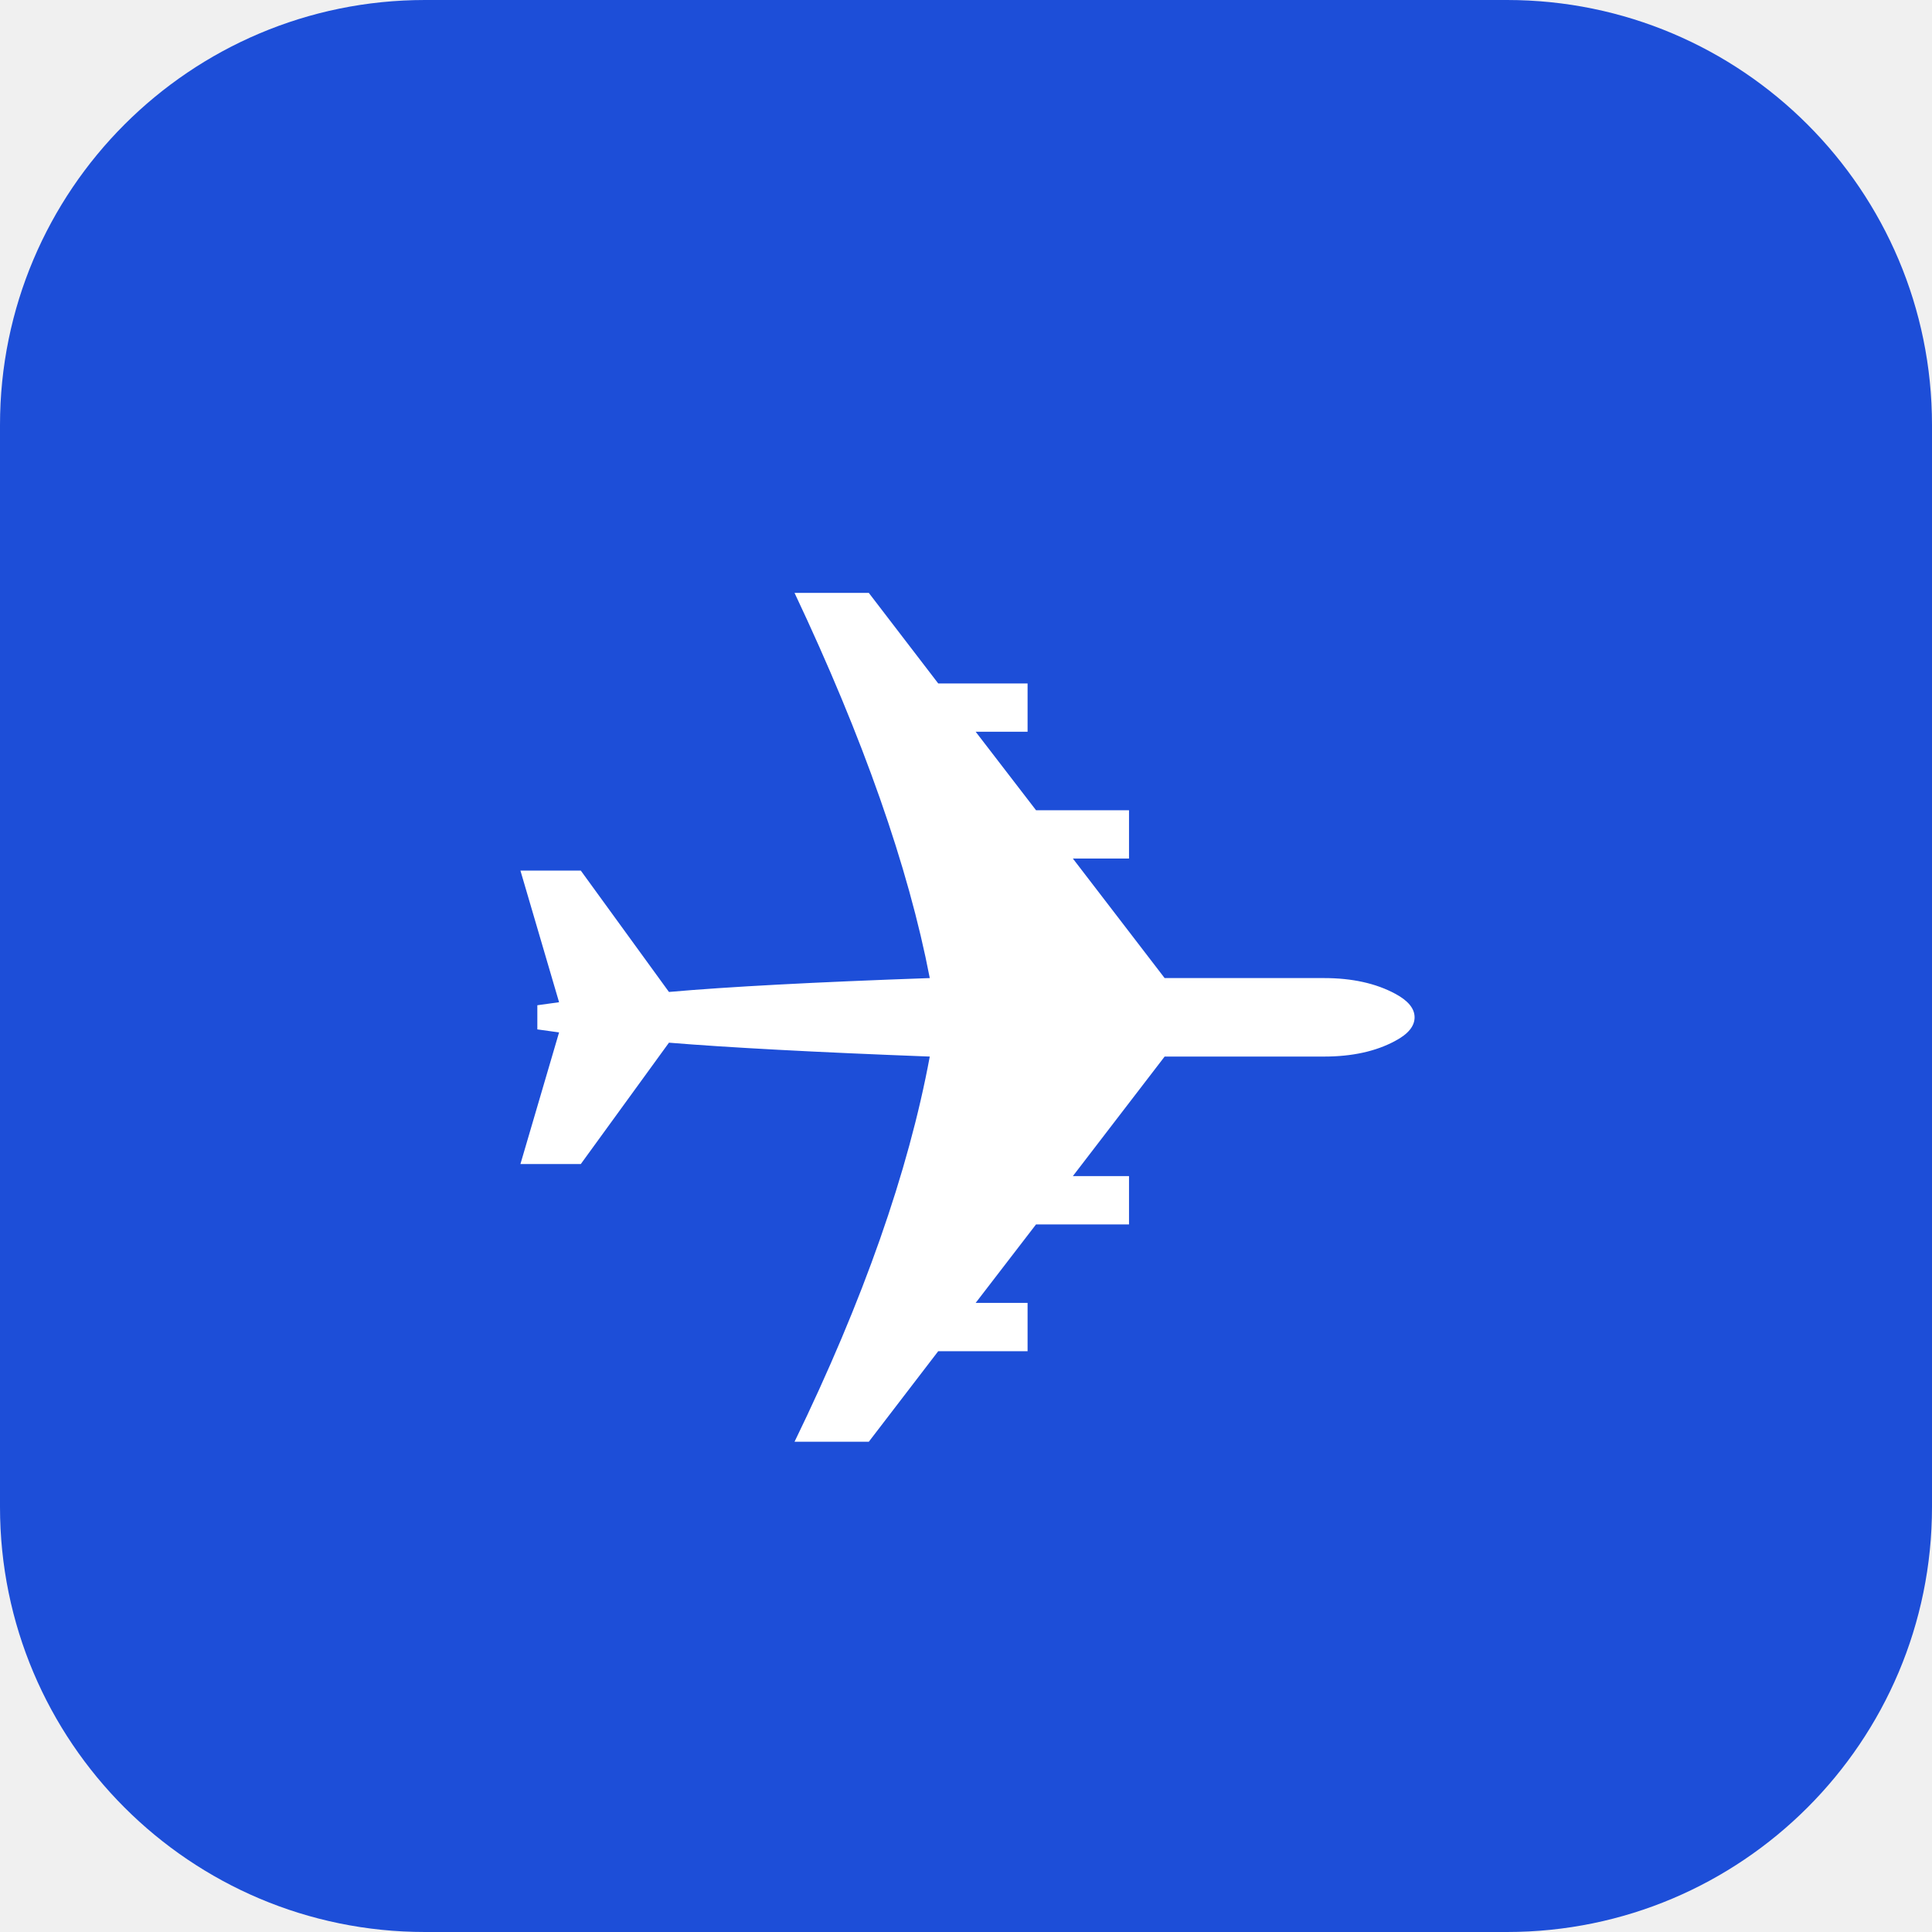
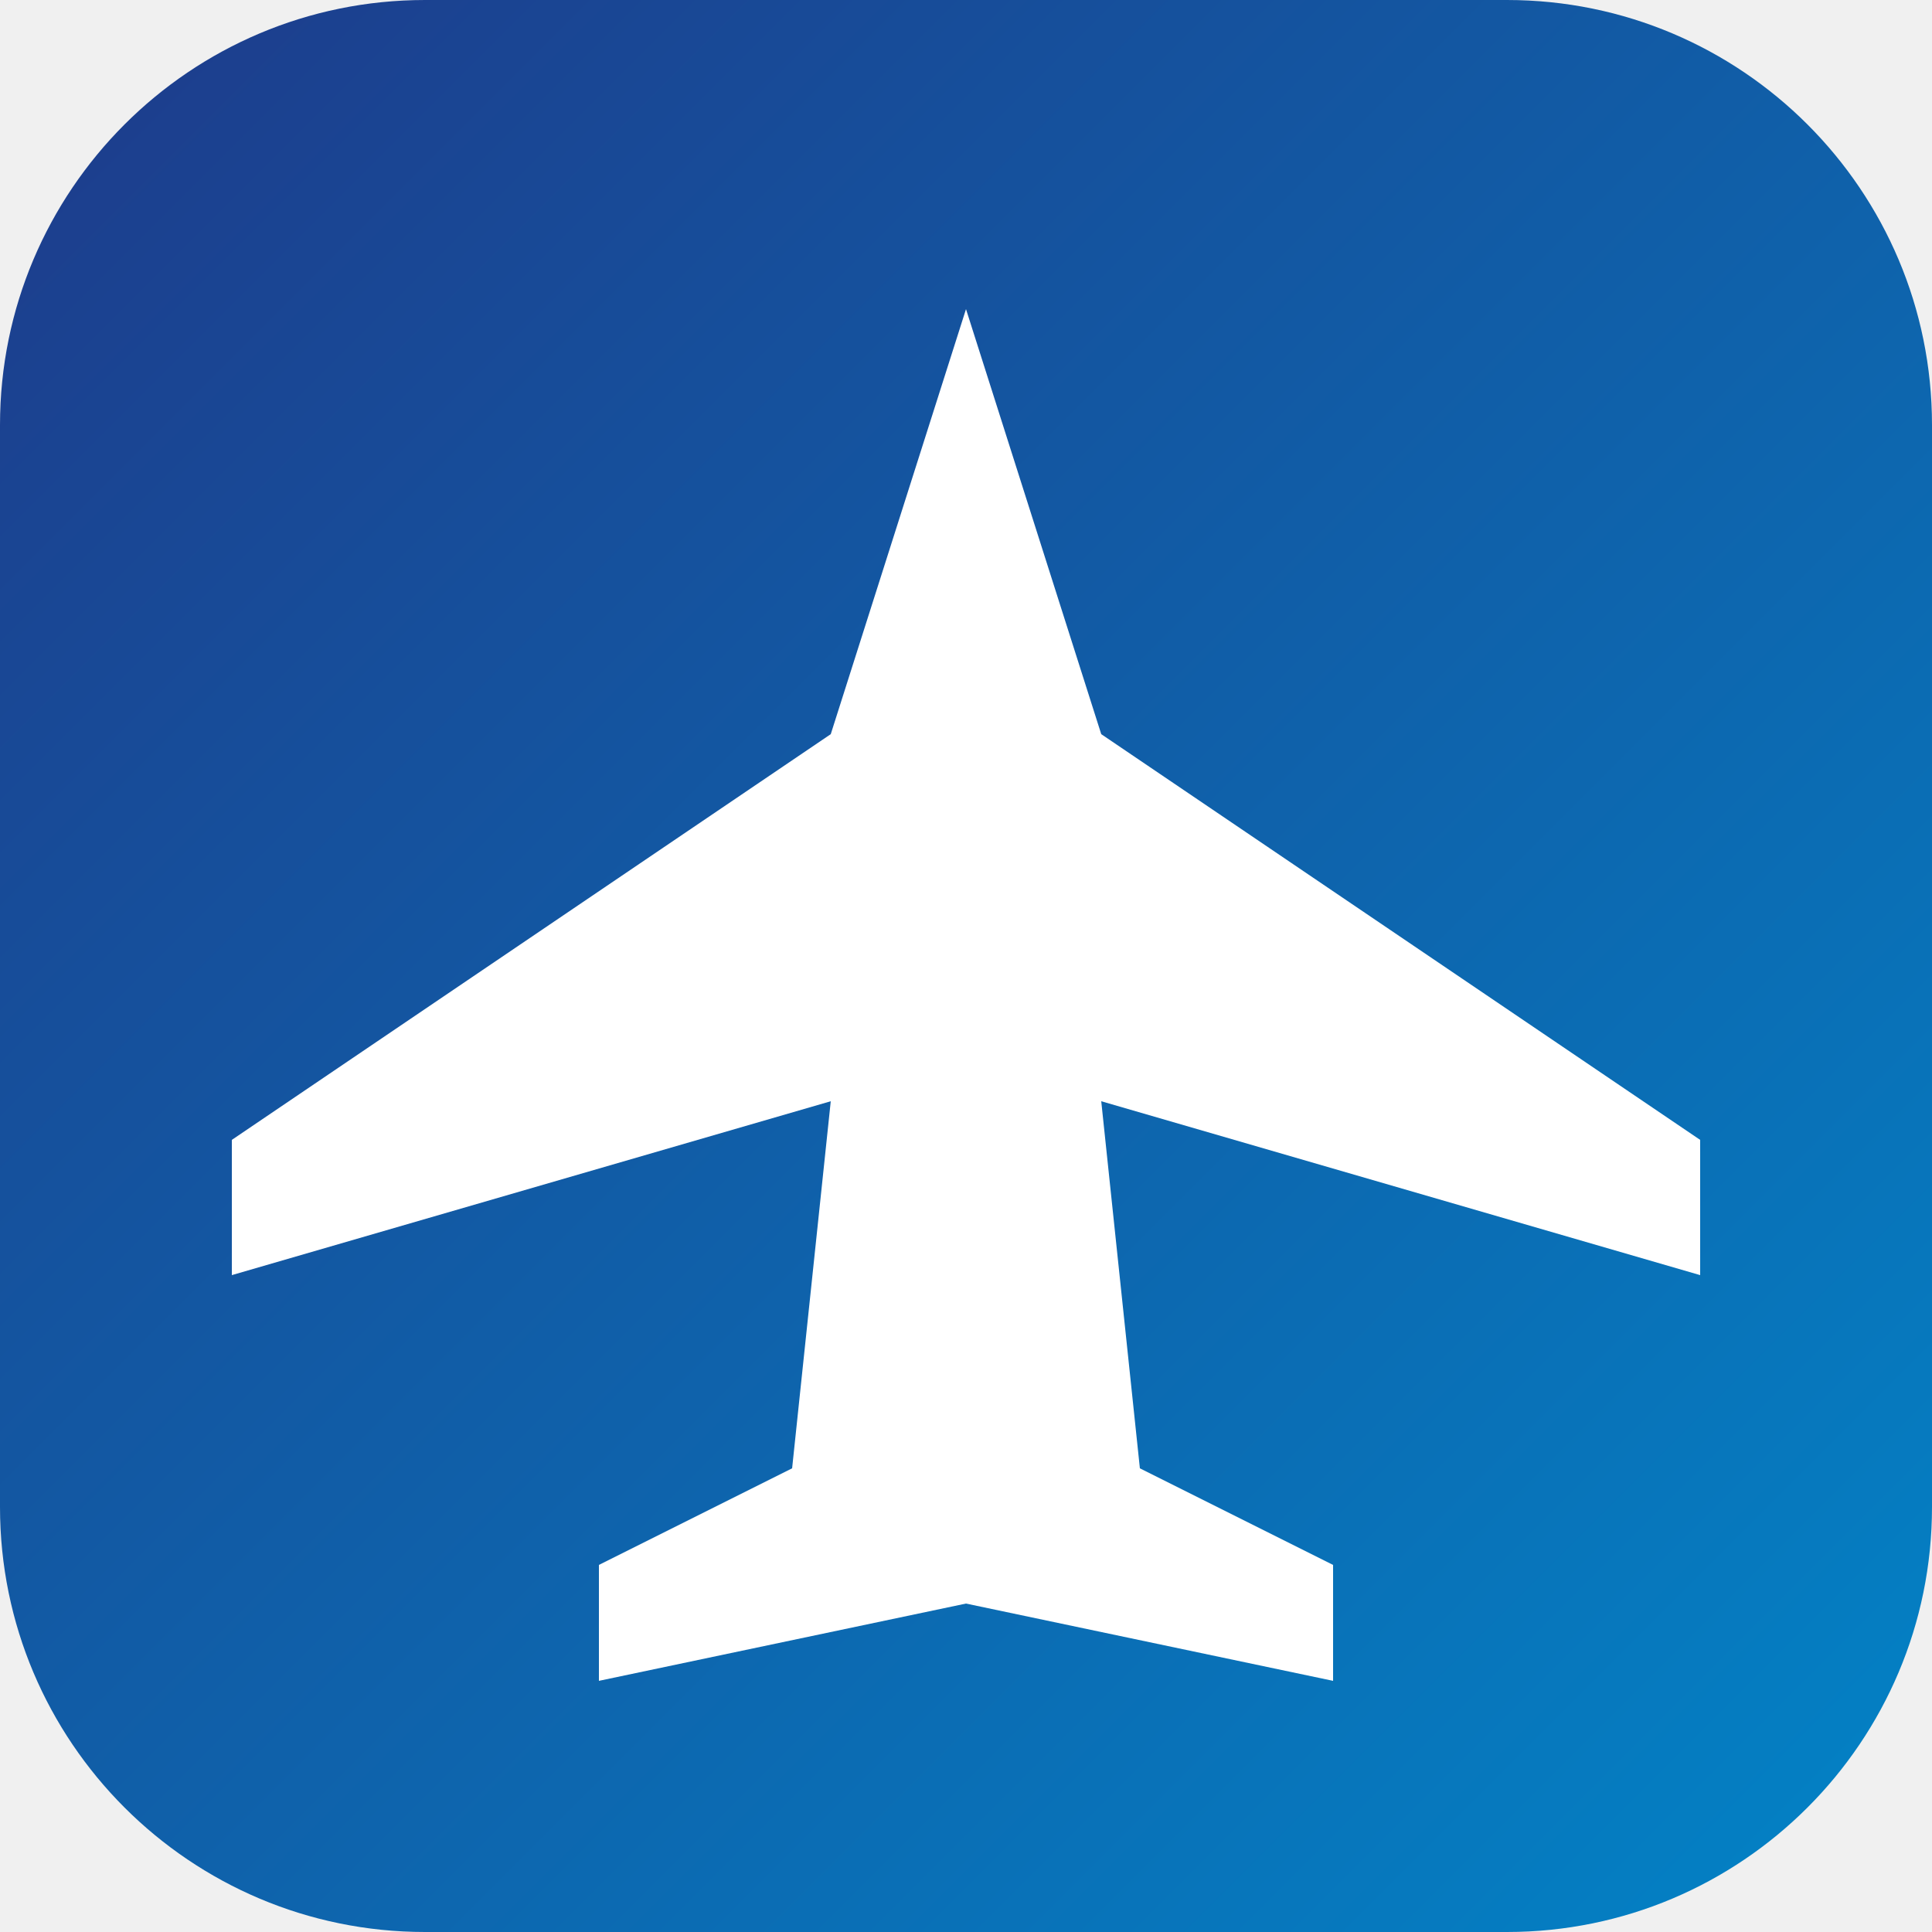
<svg xmlns="http://www.w3.org/2000/svg" viewBox="0 0 100 100">
-   <rect width="100" height="100" rx="22" fill="#1d4ed8" />
-   <text x="50" y="76" font-size="64" text-anchor="middle" fill="white" font-family="Arial, sans-serif">✈</text>
+   <defs>
+     <linearGradient id="bg" x1="0" y1="0" x2="1" y2="1">
+       <stop offset="0%" stop-color="#1e3a8a" />
+       <stop offset="100%" stop-color="#0284c7" />
+     </linearGradient>
+   </defs>
+   <rect width="100" height="100" rx="22" fill="url(#bg)" />
+   <path fill="white" d="     M 50 16     L 57 38     L 88 59     L 88 66     L 57 57     L 59 76     L 69 81     L 69 87     L 50 83     L 31 87     L 31 81     L 41 76     L 43 57     L 12 66     L 12 59     L 43 38     Z   " />
</svg>
